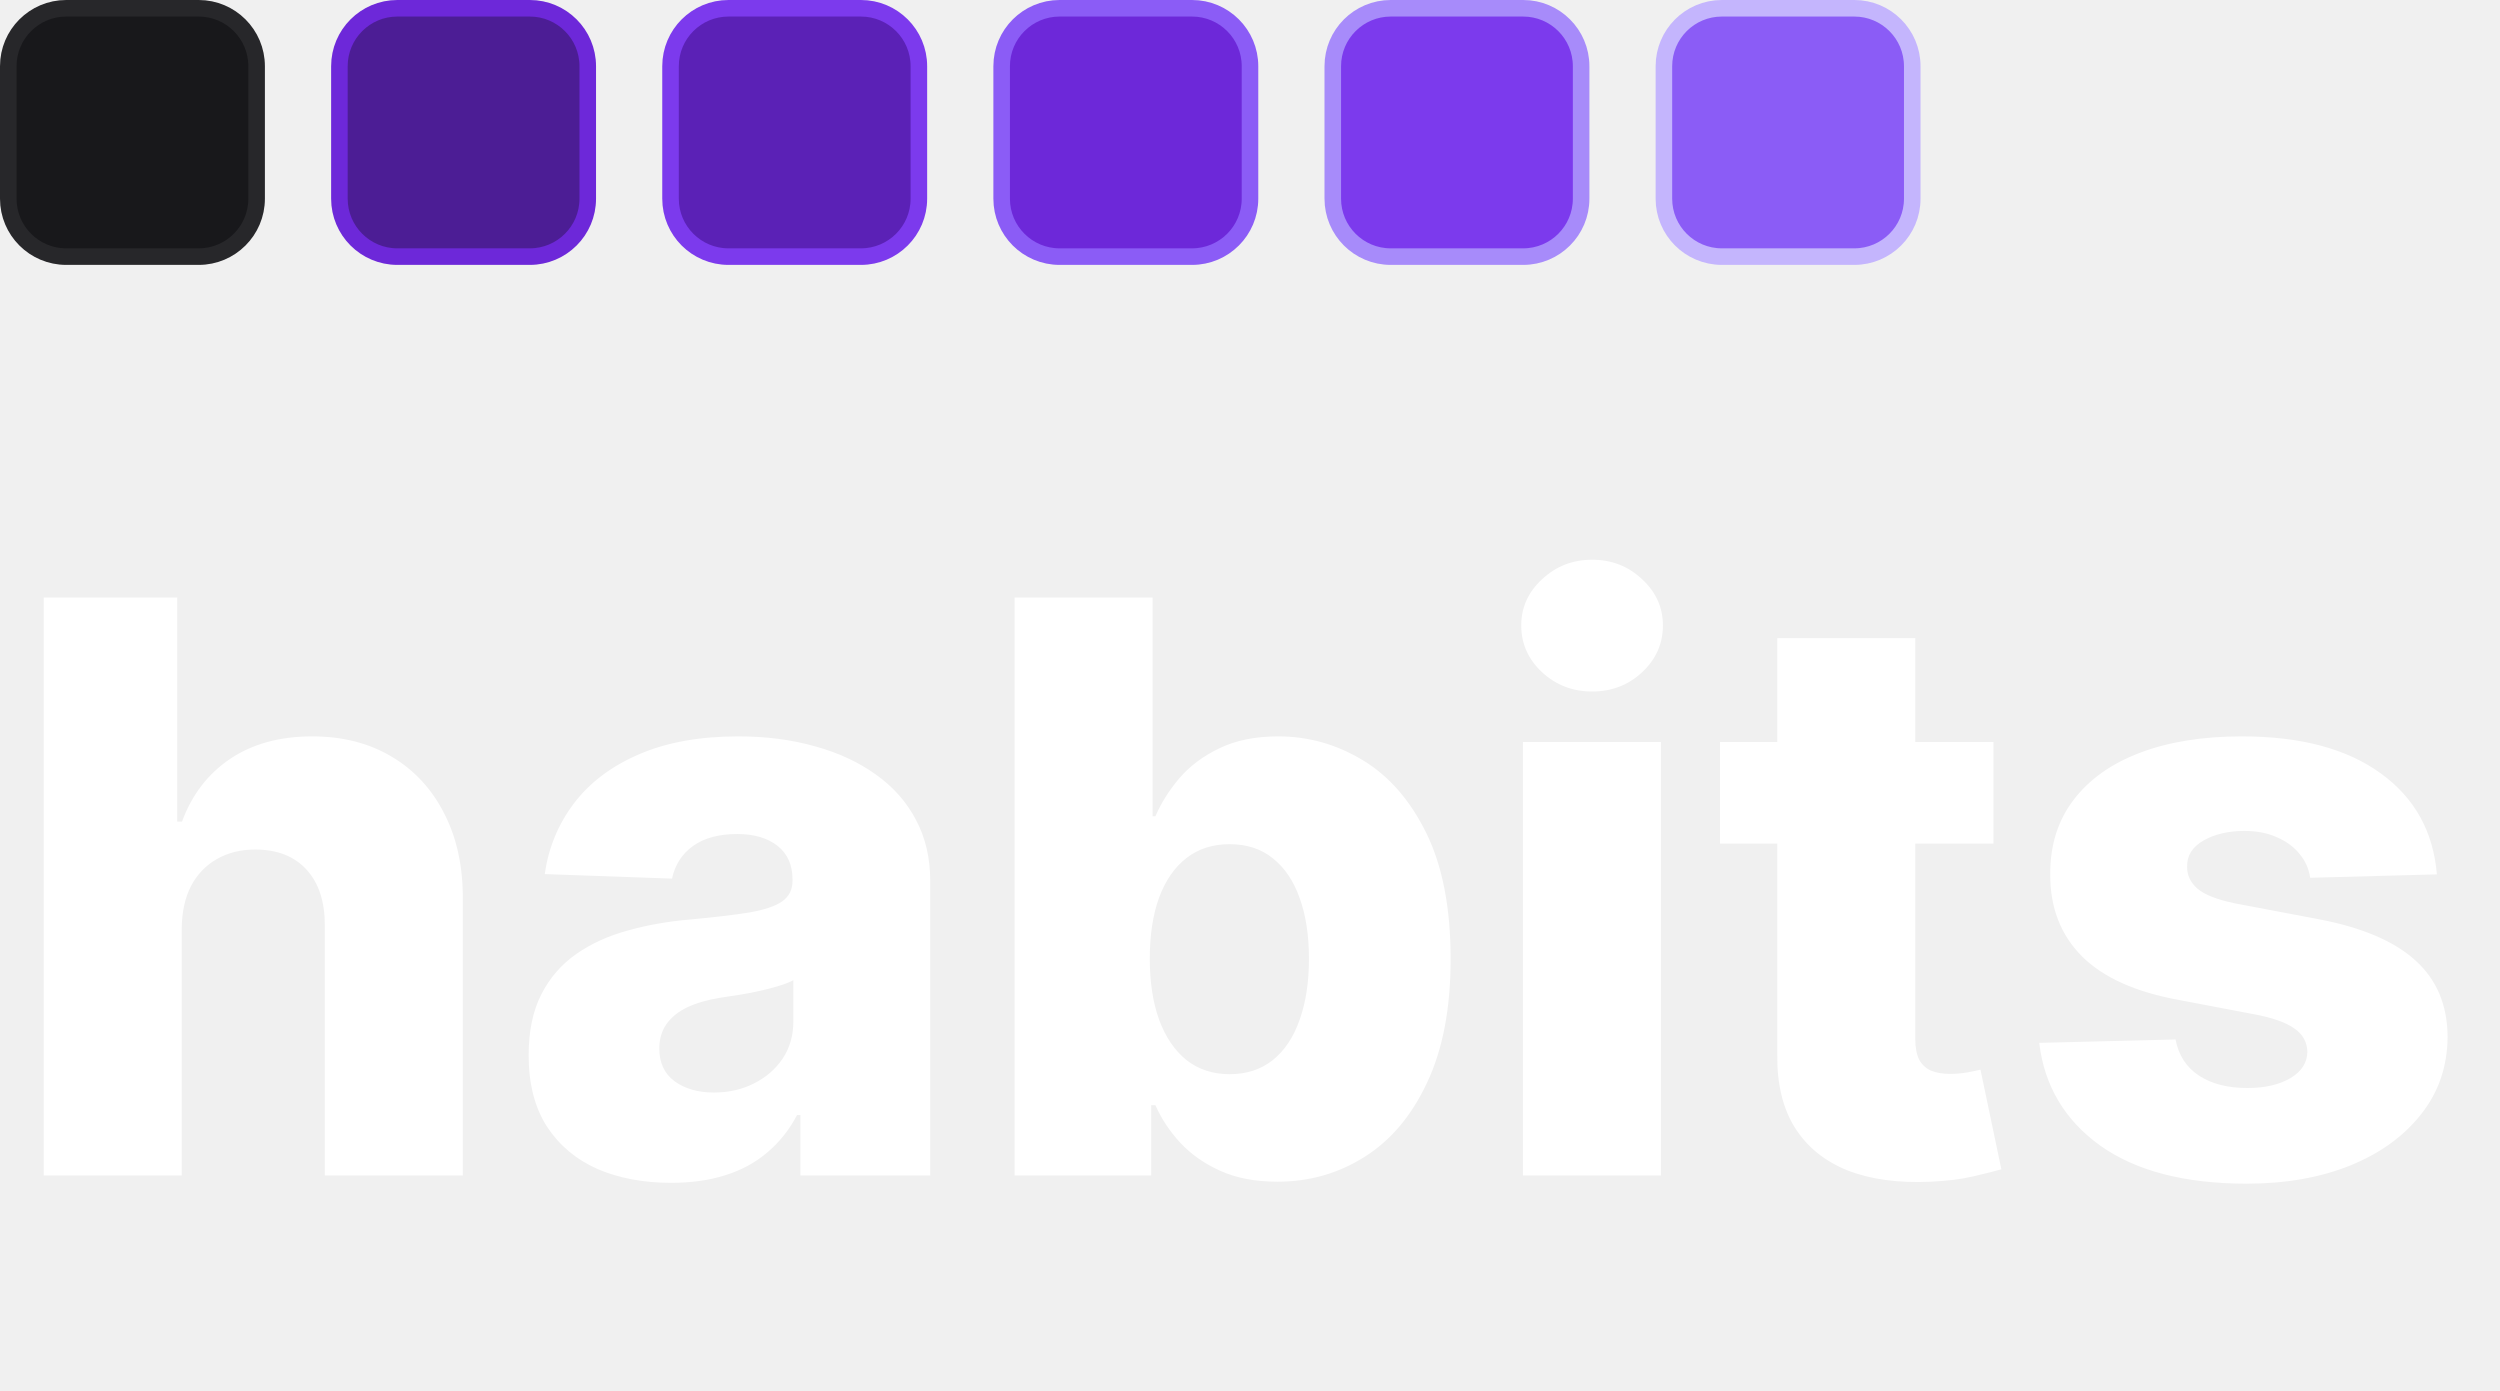
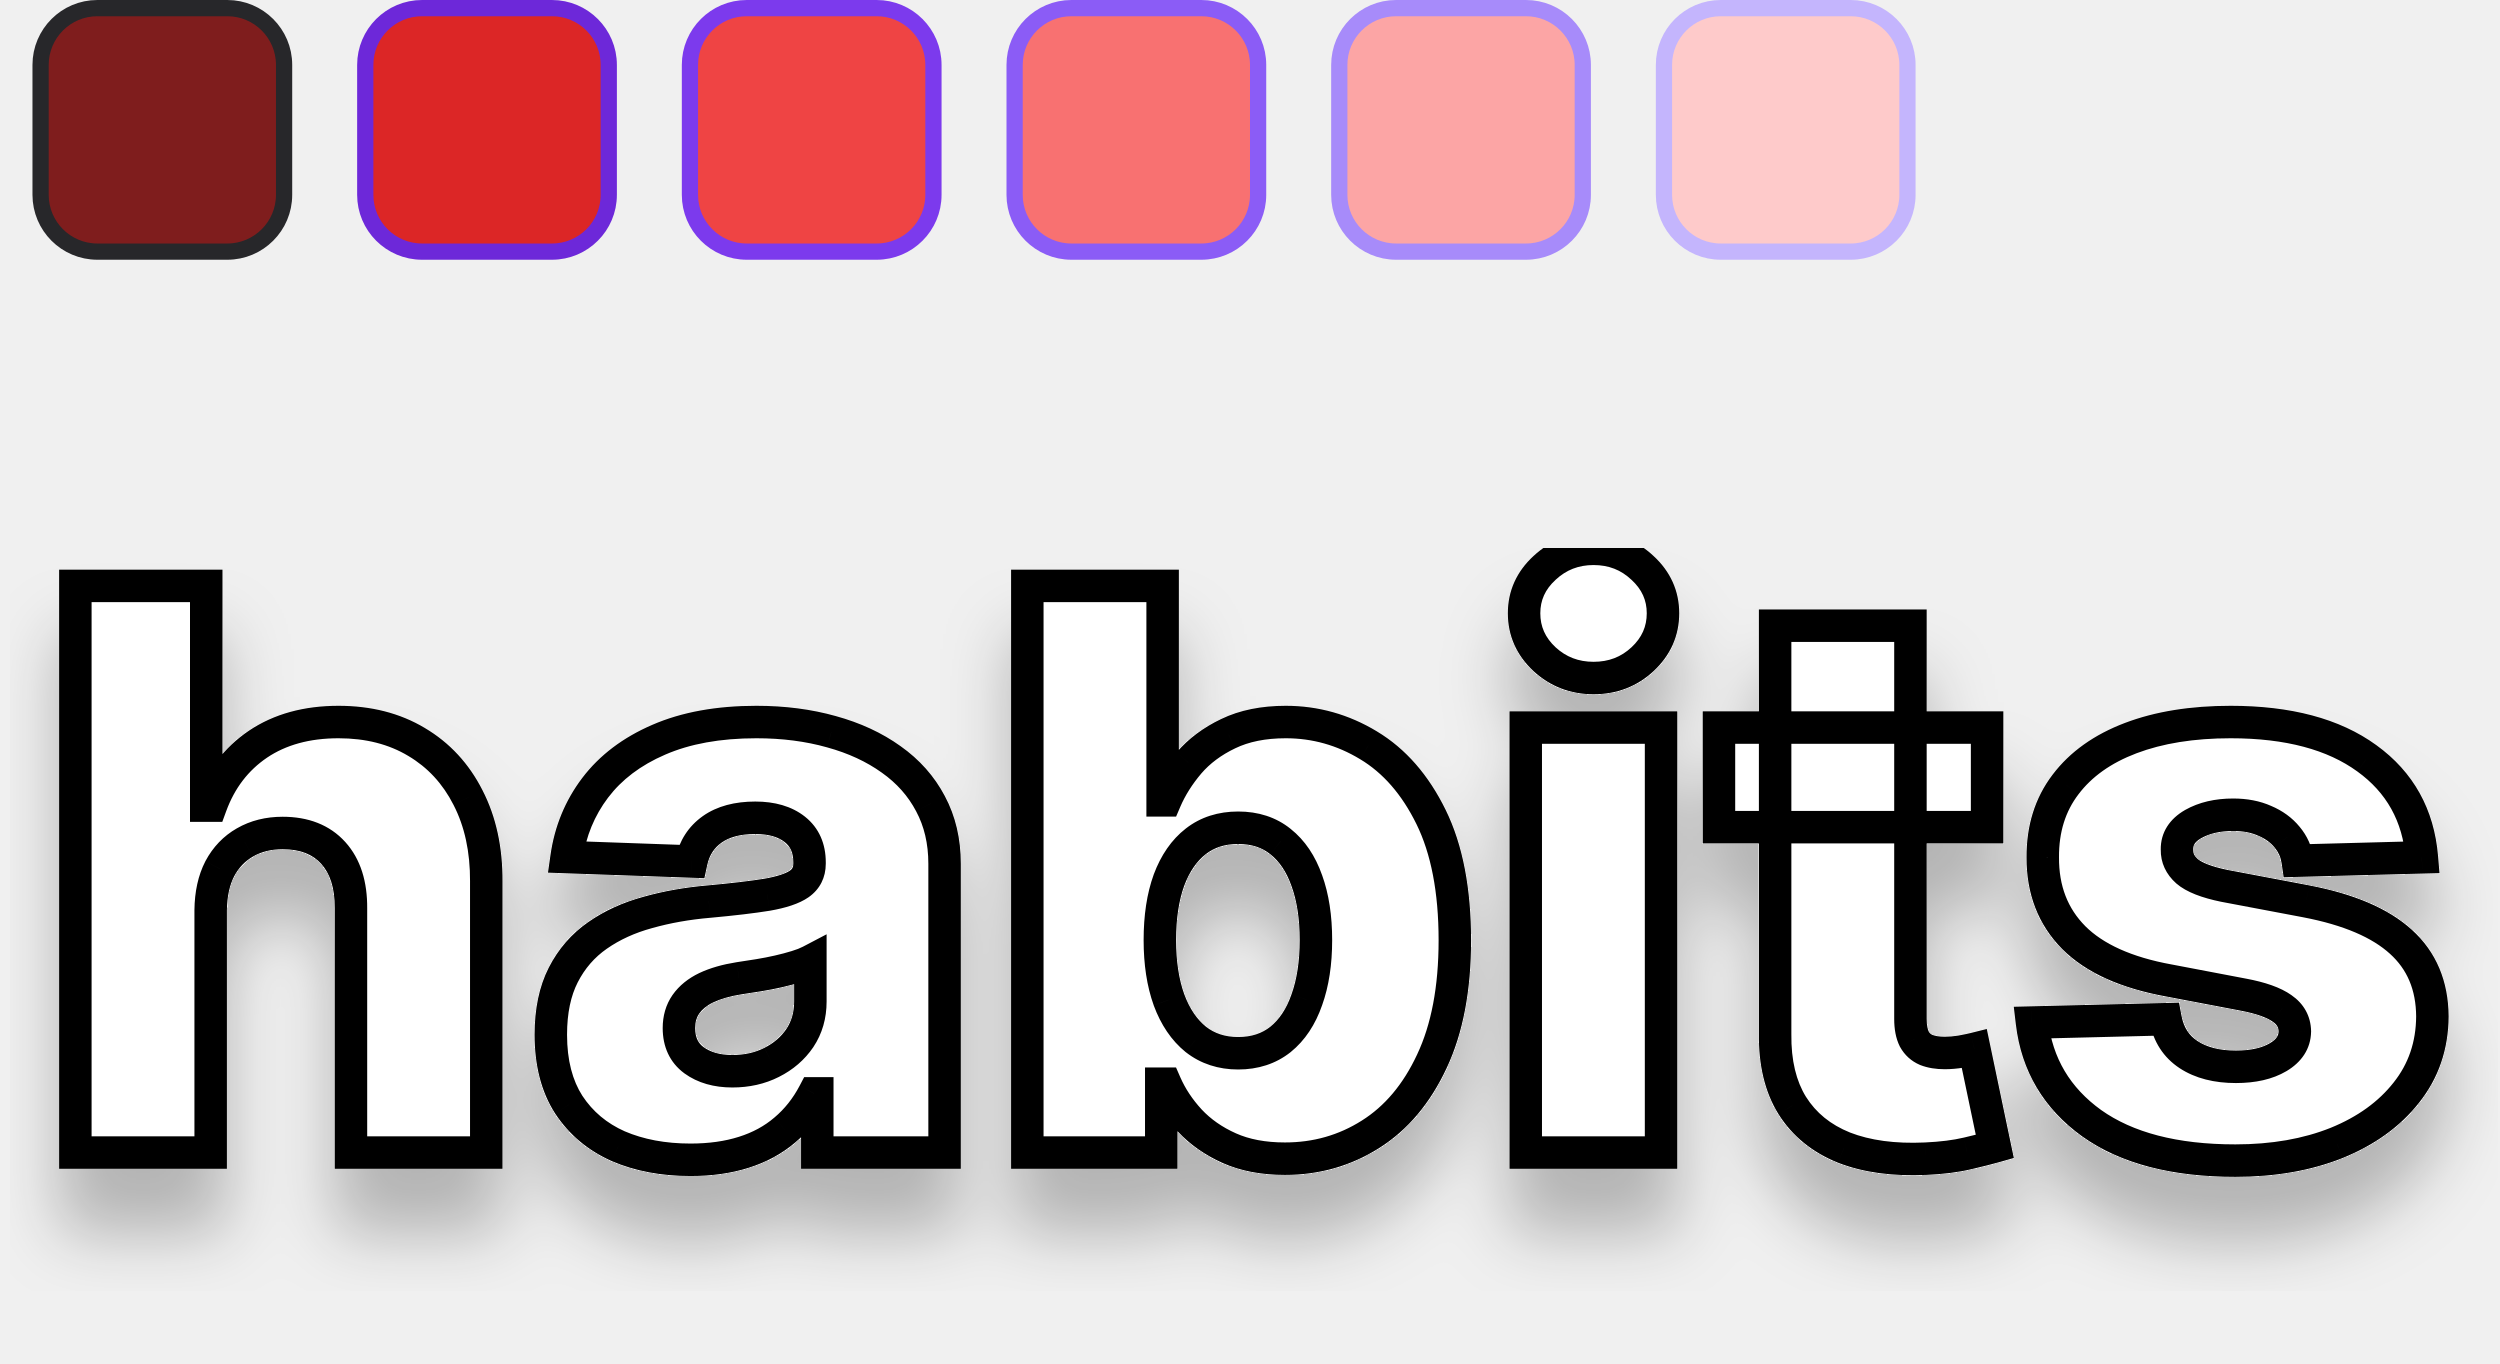
- <svg xmlns="http://www.w3.org/2000/svg" width="151" height="84" viewBox="0 0 151 84" fill="none">
-   <path d="M10.977 56.068V71H2.642V36.091H10.704V49.625H10.994C11.585 48.011 12.551 46.75 13.892 45.841C15.244 44.932 16.898 44.477 18.852 44.477C20.693 44.477 22.296 44.886 23.659 45.705C25.023 46.511 26.079 47.653 26.829 49.131C27.591 50.608 27.966 52.335 27.954 54.312V71H19.619V55.949C19.631 54.494 19.267 53.358 18.528 52.54C17.79 51.722 16.75 51.312 15.409 51.312C14.534 51.312 13.761 51.506 13.091 51.892C12.432 52.267 11.915 52.807 11.54 53.511C11.176 54.216 10.989 55.068 10.977 56.068ZM40.538 71.443C38.868 71.443 37.385 71.165 36.09 70.608C34.805 70.04 33.788 69.188 33.038 68.051C32.3 66.903 31.93 65.466 31.93 63.739C31.93 62.284 32.186 61.057 32.697 60.057C33.209 59.057 33.913 58.244 34.811 57.619C35.709 56.994 36.743 56.523 37.913 56.205C39.084 55.875 40.334 55.653 41.663 55.54C43.152 55.403 44.351 55.261 45.26 55.114C46.169 54.955 46.828 54.733 47.237 54.449C47.658 54.153 47.868 53.739 47.868 53.205V53.119C47.868 52.244 47.567 51.568 46.965 51.091C46.362 50.614 45.55 50.375 44.527 50.375C43.425 50.375 42.538 50.614 41.868 51.091C41.197 51.568 40.771 52.227 40.59 53.068L32.902 52.795C33.129 51.205 33.715 49.784 34.658 48.534C35.612 47.273 36.919 46.284 38.578 45.568C40.249 44.841 42.254 44.477 44.595 44.477C46.266 44.477 47.805 44.676 49.215 45.074C50.624 45.46 51.851 46.028 52.896 46.778C53.942 47.517 54.749 48.426 55.317 49.506C55.896 50.585 56.186 51.818 56.186 53.205V71H48.345V67.352H48.141C47.675 68.239 47.078 68.989 46.351 69.602C45.635 70.216 44.788 70.676 43.811 70.983C42.845 71.29 41.754 71.443 40.538 71.443ZM43.112 65.989C44.01 65.989 44.817 65.807 45.533 65.443C46.26 65.079 46.84 64.579 47.271 63.943C47.703 63.295 47.919 62.545 47.919 61.693V59.205C47.68 59.33 47.391 59.443 47.05 59.545C46.72 59.648 46.356 59.744 45.959 59.835C45.561 59.926 45.152 60.006 44.731 60.074C44.311 60.142 43.908 60.205 43.521 60.261C42.737 60.386 42.067 60.58 41.51 60.841C40.965 61.102 40.544 61.443 40.249 61.864C39.965 62.273 39.822 62.761 39.822 63.33C39.822 64.193 40.129 64.852 40.743 65.307C41.368 65.761 42.158 65.989 43.112 65.989ZM61.283 71V36.091H69.618V49.301H69.788C70.129 48.506 70.612 47.739 71.237 47C71.874 46.261 72.68 45.659 73.658 45.193C74.646 44.716 75.828 44.477 77.203 44.477C79.021 44.477 80.72 44.955 82.3 45.909C83.891 46.864 85.175 48.335 86.152 50.324C87.129 52.312 87.618 54.847 87.618 57.926C87.618 60.892 87.146 63.375 86.203 65.375C85.271 67.375 84.01 68.875 82.419 69.875C80.84 70.875 79.084 71.375 77.152 71.375C75.834 71.375 74.692 71.159 73.726 70.727C72.76 70.296 71.947 69.727 71.288 69.023C70.641 68.318 70.141 67.562 69.788 66.756H69.533V71H61.283ZM69.447 57.909C69.447 59.318 69.635 60.545 70.01 61.591C70.396 62.636 70.947 63.449 71.663 64.028C72.391 64.597 73.26 64.881 74.271 64.881C75.294 64.881 76.163 64.597 76.879 64.028C77.595 63.449 78.135 62.636 78.499 61.591C78.874 60.545 79.061 59.318 79.061 57.909C79.061 56.5 78.874 55.278 78.499 54.244C78.135 53.21 77.595 52.409 76.879 51.841C76.175 51.273 75.305 50.989 74.271 50.989C73.249 50.989 72.379 51.267 71.663 51.824C70.947 52.381 70.396 53.176 70.01 54.21C69.635 55.244 69.447 56.477 69.447 57.909ZM91.986 71V44.818H100.321V71H91.986ZM96.162 41.767C94.992 41.767 93.986 41.381 93.145 40.608C92.304 39.824 91.883 38.881 91.883 37.778C91.883 36.688 92.304 35.756 93.145 34.983C93.986 34.199 94.992 33.807 96.162 33.807C97.344 33.807 98.349 34.199 99.179 34.983C100.02 35.756 100.44 36.688 100.44 37.778C100.44 38.881 100.02 39.824 99.179 40.608C98.349 41.381 97.344 41.767 96.162 41.767ZM120.405 44.818V50.955H103.888V44.818H120.405ZM107.348 38.545H115.683V62.767C115.683 63.278 115.763 63.693 115.922 64.011C116.092 64.318 116.337 64.54 116.655 64.676C116.973 64.801 117.354 64.864 117.797 64.864C118.115 64.864 118.45 64.835 118.803 64.778C119.166 64.71 119.439 64.653 119.621 64.608L120.882 70.625C120.484 70.739 119.922 70.881 119.195 71.051C118.479 71.222 117.621 71.329 116.621 71.375C114.666 71.466 112.99 71.239 111.592 70.693C110.206 70.136 109.143 69.273 108.405 68.102C107.678 66.932 107.325 65.46 107.348 63.688V38.545ZM147.188 52.812L139.534 53.017C139.455 52.472 139.239 51.989 138.886 51.568C138.534 51.136 138.074 50.801 137.506 50.562C136.949 50.312 136.301 50.188 135.562 50.188C134.597 50.188 133.773 50.381 133.091 50.767C132.42 51.153 132.091 51.676 132.102 52.335C132.091 52.847 132.295 53.29 132.716 53.665C133.148 54.04 133.915 54.341 135.017 54.568L140.062 55.523C142.676 56.023 144.619 56.852 145.892 58.011C147.176 59.17 147.824 60.705 147.835 62.614C147.824 64.409 147.29 65.972 146.233 67.301C145.188 68.631 143.756 69.665 141.938 70.403C140.119 71.131 138.04 71.494 135.699 71.494C131.96 71.494 129.011 70.727 126.852 69.193C124.705 67.648 123.477 65.579 123.17 62.989L131.403 62.784C131.585 63.739 132.057 64.466 132.818 64.966C133.58 65.466 134.551 65.716 135.733 65.716C136.801 65.716 137.67 65.517 138.341 65.119C139.011 64.722 139.352 64.193 139.364 63.534C139.352 62.943 139.091 62.472 138.58 62.119C138.068 61.756 137.267 61.472 136.176 61.267L131.608 60.398C128.983 59.92 127.028 59.04 125.744 57.756C124.46 56.46 123.824 54.812 123.835 52.812C123.824 51.062 124.29 49.568 125.233 48.33C126.176 47.08 127.517 46.125 129.256 45.466C130.994 44.807 133.045 44.477 135.409 44.477C138.955 44.477 141.75 45.222 143.795 46.71C145.841 48.188 146.972 50.222 147.188 52.812Z" fill="white" />
-   <rect x="0.5" y="0.5" width="15" height="15" rx="3.5" fill="#18181B" stroke="#27272A" />
-   <rect x="20.5" y="0.5" width="15" height="15" rx="3.5" fill="#4C1D95" stroke="#6D28D9" />
-   <rect x="40.5" y="0.5" width="15" height="15" rx="3.5" fill="#5B21B6" stroke="#7C3AED" />
-   <rect x="60.5" y="0.5" width="15" height="15" rx="3.5" fill="#6D28D9" stroke="#8B5CF6" />
-   <rect x="80.5" y="0.5" width="15" height="15" rx="3.5" fill="#7C3AED" stroke="#A78BFA" />
-   <rect x="100.5" y="0.5" width="15" height="15" rx="3.5" fill="#8B5CF6" stroke="#C4B5FD" />
+ <svg xmlns="http://www.w3.org/2000/svg" width="154" height="84" viewBox="0 0 154 84" fill="none">
+   <g filter="url(#filter0_d_75_1093)">
+     <path d="M12.977 56.068V71H4.642V36.091H12.704V49.625H12.994C13.585 48.011 14.551 46.75 15.892 45.841C17.244 44.932 18.898 44.477 20.852 44.477C22.693 44.477 24.296 44.886 25.659 45.705C27.023 46.511 28.079 47.653 28.829 49.131C29.591 50.608 29.966 52.335 29.954 54.312V71H21.619V55.949C21.631 54.494 21.267 53.358 20.528 52.54C19.79 51.722 18.75 51.312 17.409 51.312C16.534 51.312 15.761 51.506 15.091 51.892C14.432 52.267 13.915 52.807 13.54 53.511C13.176 54.216 12.989 55.068 12.977 56.068ZM42.538 71.443C40.868 71.443 39.385 71.165 38.09 70.608C36.805 70.04 35.788 69.188 35.038 68.051C34.3 66.903 33.93 65.466 33.93 63.739C33.93 62.284 34.186 61.057 34.697 60.057C35.209 59.057 35.913 58.244 36.811 57.619C37.709 56.994 38.743 56.523 39.913 56.205C41.084 55.875 42.334 55.653 43.663 55.54C45.152 55.403 46.351 55.261 47.26 55.114C48.169 54.955 48.828 54.733 49.237 54.449C49.658 54.153 49.868 53.739 49.868 53.205V53.119C49.868 52.244 49.567 51.568 48.965 51.091C48.362 50.614 47.55 50.375 46.527 50.375C45.425 50.375 44.538 50.614 43.868 51.091C43.197 51.568 42.771 52.227 42.59 53.068L34.902 52.795C35.129 51.205 35.715 49.784 36.658 48.534C37.612 47.273 38.919 46.284 40.578 45.568C42.249 44.841 44.254 44.477 46.595 44.477C48.266 44.477 49.805 44.676 51.215 45.074C52.624 45.46 53.851 46.028 54.896 46.778C55.942 47.517 56.749 48.426 57.317 49.506C57.896 50.585 58.186 51.818 58.186 53.205V71H50.345V67.352H50.141C49.675 68.239 49.078 68.989 48.351 69.602C47.635 70.216 46.788 70.676 45.811 70.983C44.845 71.29 43.754 71.443 42.538 71.443ZM45.112 65.989C46.01 65.989 46.817 65.807 47.533 65.443C48.26 65.079 48.84 64.579 49.271 63.943C49.703 63.295 49.919 62.545 49.919 61.693V59.205C49.68 59.33 49.391 59.443 49.05 59.545C48.72 59.648 48.356 59.744 47.959 59.835C47.561 59.926 47.152 60.006 46.731 60.074C46.311 60.142 45.908 60.205 45.521 60.261C44.737 60.386 44.067 60.58 43.51 60.841C42.965 61.102 42.544 61.443 42.249 61.864C41.965 62.273 41.822 62.761 41.822 63.33C41.822 64.193 42.129 64.852 42.743 65.307C43.368 65.761 44.158 65.989 45.112 65.989ZM63.283 71V36.091H71.618V49.301H71.788C72.129 48.506 72.612 47.739 73.237 47C73.874 46.261 74.68 45.659 75.658 45.193C76.646 44.716 77.828 44.477 79.203 44.477C81.021 44.477 82.72 44.955 84.3 45.909C85.891 46.864 87.175 48.335 88.152 50.324C89.129 52.312 89.618 54.847 89.618 57.926C89.618 60.892 89.146 63.375 88.203 65.375C87.271 67.375 86.01 68.875 84.419 69.875C82.84 70.875 81.084 71.375 79.152 71.375C77.834 71.375 76.692 71.159 75.726 70.727C74.76 70.296 73.947 69.727 73.288 69.023C72.641 68.318 72.141 67.562 71.788 66.756H71.533V71H63.283ZM71.447 57.909C71.447 59.318 71.635 60.545 72.01 61.591C72.396 62.636 72.947 63.449 73.663 64.028C74.391 64.597 75.26 64.881 76.271 64.881C77.294 64.881 78.163 64.597 78.879 64.028C79.595 63.449 80.135 62.636 80.499 61.591C80.874 60.545 81.061 59.318 81.061 57.909C81.061 56.5 80.874 55.278 80.499 54.244C80.135 53.21 79.595 52.409 78.879 51.841C78.175 51.273 77.305 50.989 76.271 50.989C75.249 50.989 74.379 51.267 73.663 51.824C72.947 52.381 72.396 53.176 72.01 54.21C71.635 55.244 71.447 56.477 71.447 57.909ZM93.986 71V44.818H102.321V71H93.986ZM98.162 41.767C96.992 41.767 95.986 41.381 95.145 40.608C94.304 39.824 93.883 38.881 93.883 37.778C93.883 36.688 94.304 35.756 95.145 34.983C95.986 34.199 96.992 33.807 98.162 33.807C99.344 33.807 100.349 34.199 101.179 34.983C102.02 35.756 102.44 36.688 102.44 37.778C102.44 38.881 102.02 39.824 101.179 40.608C100.349 41.381 99.344 41.767 98.162 41.767ZM122.405 44.818V50.955H105.888V44.818H122.405ZM109.348 38.545H117.683V62.767C117.683 63.278 117.763 63.693 117.922 64.011C118.092 64.318 118.337 64.54 118.655 64.676C118.973 64.801 119.354 64.864 119.797 64.864C120.115 64.864 120.45 64.835 120.803 64.778C121.166 64.71 121.439 64.653 121.621 64.608L122.882 70.625C122.484 70.739 121.922 70.881 121.195 71.051C120.479 71.222 119.621 71.329 118.621 71.375C116.666 71.466 114.99 71.239 113.592 70.693C112.206 70.136 111.143 69.273 110.405 68.102C109.678 66.932 109.325 65.46 109.348 63.688V38.545ZM149.188 52.812L141.534 53.017C141.455 52.472 141.239 51.989 140.886 51.568C140.534 51.136 140.074 50.801 139.506 50.562C138.949 50.312 138.301 50.188 137.562 50.188C136.597 50.188 135.773 50.381 135.091 50.767C134.42 51.153 134.091 51.676 134.102 52.335C134.091 52.847 134.295 53.29 134.716 53.665C135.148 54.04 135.915 54.341 137.017 54.568L142.062 55.523C144.676 56.023 146.619 56.852 147.892 58.011C149.176 59.17 149.824 60.705 149.835 62.614C149.824 64.409 149.29 65.972 148.233 67.301C147.188 68.631 145.756 69.665 143.938 70.403C142.119 71.131 140.04 71.494 137.699 71.494C133.96 71.494 131.011 70.727 128.852 69.193C126.705 67.648 125.477 65.579 125.17 62.989L133.403 62.784C133.585 63.739 134.057 64.466 134.818 64.966C135.58 65.466 136.551 65.716 137.733 65.716C138.801 65.716 139.67 65.517 140.341 65.119C141.011 64.722 141.352 64.193 141.364 63.534C141.352 62.943 141.091 62.472 140.58 62.119C140.068 61.756 139.267 61.472 138.176 61.267L133.608 60.398C130.983 59.92 129.028 59.04 127.744 57.756C126.46 56.46 125.824 54.812 125.835 52.812C125.824 51.062 126.29 49.568 127.233 48.33C128.176 47.08 129.517 46.125 131.256 45.466C132.994 44.807 135.045 44.477 137.409 44.477C140.955 44.477 143.75 45.222 145.795 46.71C147.841 48.188 148.972 50.222 149.188 52.812Z" fill="white" />
+     <path d="M12.977 56.068L11.977 56.057V56.068H12.977ZM12.977 71V72H13.977V71H12.977ZM4.642 71H3.642V72H4.642V71ZM4.642 36.091V35.091H3.642V36.091H4.642ZM12.704 36.091H13.704V35.091H12.704V36.091ZM12.704 49.625H11.704V50.625H12.704V49.625ZM12.994 49.625V50.625H13.693L13.933 49.969L12.994 49.625ZM15.892 45.841L15.334 45.011L15.331 45.013L15.892 45.841ZM25.659 45.705L25.145 46.562L25.15 46.565L25.659 45.705ZM28.829 49.131L27.938 49.583L27.941 49.589L28.829 49.131ZM29.954 54.312L28.954 54.307V54.312H29.954ZM29.954 71V72H30.954V71H29.954ZM21.619 71H20.619V72H21.619V71ZM21.619 55.949L20.619 55.941V55.949H21.619ZM20.528 52.54L19.786 53.21L20.528 52.54ZM15.091 51.892L15.585 52.761L15.59 52.758L15.091 51.892ZM13.54 53.511L12.657 53.041L12.651 53.053L13.54 53.511ZM11.977 56.068V71H13.977V56.068H11.977ZM12.977 70H4.642V72H12.977V70ZM5.642 71V36.091H3.642V71H5.642ZM4.642 37.091H12.704V35.091H4.642V37.091ZM11.704 36.091V49.625H13.704V36.091H11.704ZM12.704 50.625H12.994V48.625H12.704V50.625ZM13.933 49.969C14.457 48.539 15.297 47.453 16.453 46.669L15.331 45.013C13.806 46.047 12.714 47.483 12.055 49.281L13.933 49.969ZM16.45 46.671C17.607 45.893 19.056 45.477 20.852 45.477V43.477C18.739 43.477 16.882 43.971 15.334 45.011L16.45 46.671ZM20.852 45.477C22.541 45.477 23.959 45.851 25.145 46.562L26.174 44.847C24.631 43.922 22.845 43.477 20.852 43.477V45.477ZM25.15 46.565C26.342 47.271 27.27 48.268 27.938 49.583L29.721 48.678C28.889 47.039 27.703 45.752 26.168 44.844L25.15 46.565ZM27.941 49.589C28.615 50.898 28.965 52.46 28.955 54.307L30.954 54.318C30.967 52.21 30.567 50.318 29.718 48.673L27.941 49.589ZM28.954 54.312V71H30.954V54.312H28.954ZM29.954 70H21.619V72H29.954V70ZM22.619 71V55.949H20.619V71H22.619ZM22.619 55.957C22.632 54.334 22.225 52.927 21.271 51.87L19.786 53.21C20.309 53.789 20.629 54.655 20.619 55.941L22.619 55.957ZM21.271 51.87C20.302 50.797 18.967 50.312 17.409 50.312V52.312C18.533 52.312 19.277 52.646 19.786 53.21L21.271 51.87ZM17.409 50.312C16.382 50.312 15.433 50.541 14.592 51.026L15.59 52.758C16.09 52.471 16.686 52.312 17.409 52.312V50.312ZM14.596 51.023C13.764 51.497 13.116 52.179 12.657 53.041L14.422 53.981C14.713 53.435 15.1 53.038 15.585 52.761L14.596 51.023ZM12.651 53.053C12.2 53.927 11.99 54.941 11.977 56.057L13.977 56.08C13.987 55.196 14.152 54.505 14.428 53.97L12.651 53.053ZM38.09 70.608L37.685 71.522L37.695 71.527L38.09 70.608ZM35.038 68.051L34.197 68.592L34.204 68.602L35.038 68.051ZM34.697 60.057L33.807 59.602L34.697 60.057ZM36.811 57.619L37.383 58.44L36.811 57.619ZM39.913 56.205L40.176 57.17L40.184 57.167L39.913 56.205ZM43.663 55.54L43.748 56.536L43.755 56.536L43.663 55.54ZM47.26 55.114L47.42 56.101L47.432 56.099L47.26 55.114ZM49.237 54.449L49.808 55.27L49.812 55.267L49.237 54.449ZM48.965 51.091L49.586 50.307L48.965 51.091ZM43.868 51.091L43.288 50.276V50.276L43.868 51.091ZM42.59 53.068L42.554 54.068L43.39 54.097L43.567 53.279L42.59 53.068ZM34.902 52.795L33.912 52.654L33.755 53.755L34.867 53.795L34.902 52.795ZM36.658 48.534L35.86 47.931L35.859 47.932L36.658 48.534ZM40.578 45.568L40.974 46.486L40.977 46.485L40.578 45.568ZM51.215 45.074L50.943 46.036L50.95 46.038L51.215 45.074ZM54.896 46.778L54.313 47.591L54.319 47.595L54.896 46.778ZM57.317 49.506L56.432 49.971L56.436 49.979L57.317 49.506ZM58.186 71V72H59.186V71H58.186ZM50.345 71H49.345V72H50.345V71ZM50.345 67.352H51.345V66.352H50.345V67.352ZM50.141 67.352V66.352H49.536L49.255 66.887L50.141 67.352ZM48.351 69.602L47.706 68.838L47.7 68.843L48.351 69.602ZM45.811 70.983L45.511 70.029L45.508 70.03L45.811 70.983ZM47.533 65.443L47.085 64.549L47.08 64.552L47.533 65.443ZM49.271 63.943L50.099 64.505L50.103 64.498L49.271 63.943ZM49.919 59.205H50.919V57.552L49.455 58.319L49.919 59.205ZM49.05 59.545L48.762 58.588L48.753 58.59L49.05 59.545ZM46.731 60.074L46.892 61.061L46.731 60.074ZM45.521 60.261L45.376 59.272L45.364 59.274L45.521 60.261ZM43.51 60.841L43.085 59.936L43.078 59.939L43.51 60.841ZM42.249 61.864L41.43 61.289L41.427 61.293L42.249 61.864ZM42.743 65.307L42.148 66.11L42.155 66.116L42.743 65.307ZM42.538 70.443C40.979 70.443 39.634 70.183 38.484 69.689L37.695 71.527C39.136 72.146 40.757 72.443 42.538 72.443V70.443ZM38.494 69.694C37.379 69.2 36.514 68.472 35.873 67.5L34.204 68.602C35.063 69.903 36.231 70.879 37.685 71.522L38.494 69.694ZM35.879 67.51C35.269 66.561 34.93 65.325 34.93 63.739H32.93C32.93 65.607 33.331 67.245 34.197 68.592L35.879 67.51ZM34.93 63.739C34.93 62.397 35.167 61.336 35.588 60.512L33.807 59.602C33.206 60.778 32.93 62.171 32.93 63.739H34.93ZM35.588 60.512C36.026 59.654 36.623 58.969 37.383 58.44L36.24 56.799C35.204 57.52 34.391 58.459 33.807 59.602L35.588 60.512ZM37.383 58.44C38.176 57.887 39.104 57.461 40.176 57.169L39.651 55.24C38.382 55.584 37.241 56.102 36.24 56.799L37.383 58.44ZM40.184 57.167C41.288 56.856 42.476 56.645 43.748 56.536L43.578 54.543C42.192 54.662 40.879 54.894 39.642 55.242L40.184 57.167ZM43.755 56.536C45.254 56.398 46.479 56.254 47.42 56.101L47.099 54.127C46.223 54.269 45.05 54.409 43.572 54.544L43.755 56.536ZM47.432 56.099C48.383 55.932 49.217 55.681 49.808 55.27L48.667 53.627C48.44 53.785 47.955 53.977 47.088 54.129L47.432 56.099ZM49.812 55.267C50.511 54.776 50.868 54.049 50.868 53.205H48.868C48.868 53.428 48.804 53.531 48.662 53.631L49.812 55.267ZM50.868 53.205V53.119H48.868V53.205H50.868ZM50.868 53.119C50.868 51.987 50.462 51.002 49.586 50.307L48.343 51.875C48.671 52.134 48.868 52.502 48.868 53.119H50.868ZM49.586 50.307C48.756 49.65 47.701 49.375 46.527 49.375V51.375C47.399 51.375 47.969 51.578 48.343 51.875L49.586 50.307ZM46.527 49.375C45.286 49.375 44.177 49.644 43.288 50.276L44.448 51.906C44.9 51.584 45.563 51.375 46.527 51.375V49.375ZM43.288 50.276C42.405 50.905 41.844 51.785 41.612 52.857L43.567 53.279C43.699 52.67 43.99 52.231 44.448 51.906L43.288 50.276ZM42.625 52.069L34.937 51.796L34.867 53.795L42.554 54.068L42.625 52.069ZM35.892 52.937C36.096 51.509 36.617 50.248 37.456 49.136L35.859 47.932C34.812 49.32 34.163 50.9 33.912 52.654L35.892 52.937ZM37.455 49.138C38.291 48.033 39.451 47.144 40.974 46.486L40.182 44.65C38.387 45.425 36.933 46.513 35.86 47.931L37.455 49.138ZM40.977 46.485C42.491 45.826 44.354 45.477 46.595 45.477V43.477C44.154 43.477 42.006 43.856 40.179 44.651L40.977 46.485ZM46.595 45.477C48.186 45.477 49.634 45.667 50.943 46.036L51.486 44.111C49.977 43.686 48.345 43.477 46.595 43.477V45.477ZM50.95 46.038C52.26 46.398 53.376 46.919 54.313 47.591L55.479 45.966C54.325 45.138 52.987 44.523 51.479 44.109L50.95 46.038ZM54.319 47.595C55.242 48.247 55.941 49.038 56.432 49.971L58.202 49.04C57.556 47.814 56.641 46.787 55.473 45.962L54.319 47.595ZM56.436 49.979C56.927 50.895 57.186 51.961 57.186 53.205H59.186C59.186 51.675 58.865 50.276 58.198 49.033L56.436 49.979ZM57.186 53.205V71H59.186V53.205H57.186ZM58.186 70H50.345V72H58.186V70ZM51.345 71V67.352H49.345V71H51.345ZM50.345 66.352H50.141V68.352H50.345V66.352ZM49.255 66.887C48.846 67.665 48.33 68.312 47.706 68.838L48.996 70.367C49.827 69.665 50.503 68.812 51.026 67.818L49.255 66.887ZM47.7 68.843C47.095 69.361 46.371 69.759 45.511 70.029L46.111 71.937C47.206 71.593 48.174 71.071 49.002 70.362L47.7 68.843ZM45.508 70.03C44.658 70.3 43.671 70.443 42.538 70.443V72.443C43.837 72.443 45.033 72.279 46.114 71.936L45.508 70.03ZM45.112 66.989C46.148 66.989 47.114 66.778 47.986 66.335L47.08 64.552C46.52 64.836 45.871 64.989 45.112 64.989V66.989ZM47.98 66.338C48.851 65.902 49.565 65.291 50.099 64.505L48.444 63.382C48.114 63.868 47.669 64.257 47.086 64.549L47.98 66.338ZM50.103 64.498C50.655 63.67 50.919 62.723 50.919 61.693H48.919C48.919 62.367 48.751 62.92 48.439 63.389L50.103 64.498ZM50.919 61.693V59.205H48.919V61.693H50.919ZM49.455 58.319C49.288 58.407 49.06 58.498 48.762 58.588L49.337 60.503C49.721 60.388 50.073 60.253 50.383 60.09L49.455 58.319ZM48.753 58.59C48.452 58.684 48.113 58.774 47.736 58.86L48.182 60.81C48.6 60.715 48.988 60.611 49.346 60.501L48.753 58.59ZM47.736 58.86C47.36 58.946 46.972 59.022 46.572 59.087L46.892 61.061C47.332 60.989 47.762 60.906 48.182 60.81L47.736 58.86ZM46.572 59.087C46.155 59.154 45.757 59.216 45.376 59.272L45.667 61.251C46.058 61.193 46.467 61.13 46.892 61.061L46.572 59.087ZM45.364 59.274C44.513 59.41 43.747 59.625 43.085 59.936L43.935 61.746C44.386 61.534 44.962 61.363 45.679 61.249L45.364 59.274ZM43.078 59.939C42.405 60.261 41.84 60.705 41.43 61.289L43.067 62.439C43.248 62.181 43.524 61.943 43.942 61.743L43.078 59.939ZM41.427 61.293C41.011 61.893 40.822 62.587 40.822 63.33H42.822C42.822 62.935 42.918 62.653 43.07 62.434L41.427 61.293ZM40.822 63.33C40.822 64.462 41.243 65.441 42.148 66.11L43.338 64.503C43.015 64.264 42.822 63.924 42.822 63.33H40.822ZM42.155 66.116C42.987 66.721 43.997 66.989 45.112 66.989V64.989C44.319 64.989 43.748 64.802 43.331 64.498L42.155 66.116ZM63.283 71H62.283V72H63.283V71ZM63.283 36.091V35.091H62.283V36.091H63.283ZM71.618 36.091H72.618V35.091H71.618V36.091ZM71.618 49.301H70.618V50.301H71.618V49.301ZM71.788 49.301V50.301H72.448L72.707 49.695L71.788 49.301ZM73.237 47L72.48 46.347L72.474 46.354L73.237 47ZM75.658 45.193L76.088 46.096L76.092 46.094L75.658 45.193ZM84.3 45.909L83.782 46.765L83.785 46.767L84.3 45.909ZM88.152 50.324L89.049 49.883L88.152 50.324ZM88.203 65.375L87.299 64.948L87.297 64.953L88.203 65.375ZM84.419 69.875L83.887 69.028L83.884 69.03L84.419 69.875ZM75.726 70.727L75.318 71.64L75.726 70.727ZM73.288 69.023L72.552 69.7L72.558 69.706L73.288 69.023ZM71.788 66.756L72.705 66.356L72.443 65.756H71.788V66.756ZM71.533 66.756V65.756H70.533V66.756H71.533ZM71.533 71V72H72.533V71H71.533ZM72.01 61.591L71.069 61.929L71.072 61.938L72.01 61.591ZM73.663 64.028L73.034 64.806L73.041 64.811L73.048 64.816L73.663 64.028ZM78.879 64.028L79.501 64.812L79.508 64.806L78.879 64.028ZM80.499 61.591L79.557 61.253L79.554 61.262L80.499 61.591ZM80.499 54.244L79.555 54.576L79.558 54.585L80.499 54.244ZM78.879 51.841L78.251 52.619L78.258 52.624L78.879 51.841ZM73.663 51.824L73.049 51.035L73.663 51.824ZM72.01 54.21L71.073 53.86L71.07 53.869L72.01 54.21ZM64.283 71V36.091H62.283V71H64.283ZM63.283 37.091H71.618V35.091H63.283V37.091ZM70.618 36.091V49.301H72.618V36.091H70.618ZM71.618 50.301H71.788V48.301H71.618V50.301ZM72.707 49.695C73.005 49.001 73.432 48.318 74.001 47.646L72.474 46.354C71.792 47.16 71.254 48.01 70.869 48.907L72.707 49.695ZM73.995 47.653C74.531 47.03 75.222 46.509 76.088 46.096L75.227 44.291C74.139 44.809 73.216 45.492 72.48 46.347L73.995 47.653ZM76.092 46.094C76.916 45.696 77.942 45.477 79.203 45.477V43.477C77.715 43.477 76.377 43.736 75.223 44.293L76.092 46.094ZM79.203 45.477C80.836 45.477 82.356 45.903 83.782 46.765L84.817 45.053C83.084 44.006 81.207 43.477 79.203 43.477V45.477ZM83.785 46.767C85.181 47.604 86.345 48.915 87.254 50.765L89.049 49.883C88.004 47.755 86.6 46.123 84.814 45.052L83.785 46.767ZM87.254 50.765C88.143 52.574 88.618 54.943 88.618 57.926H90.618C90.618 54.75 90.115 52.051 89.049 49.883L87.254 50.765ZM88.618 57.926C88.618 60.792 88.161 63.119 87.299 64.948L89.108 65.802C90.131 63.631 90.618 60.992 90.618 57.926H88.618ZM87.297 64.953C86.432 66.809 85.288 68.148 83.887 69.028L84.951 70.722C86.732 69.602 88.111 67.941 89.11 65.797L87.297 64.953ZM83.884 69.03C82.47 69.925 80.901 70.375 79.152 70.375V72.375C81.266 72.375 83.209 71.825 84.954 70.72L83.884 69.03ZM79.152 70.375C77.941 70.375 76.944 70.177 76.134 69.814L75.318 71.64C76.439 72.142 77.727 72.375 79.152 72.375V70.375ZM76.134 69.814C75.278 69.432 74.578 68.938 74.019 68.34L72.558 69.706C73.317 70.517 74.242 71.159 75.318 71.64L76.134 69.814ZM74.025 68.346C73.445 67.716 73.009 67.052 72.705 66.356L70.872 67.156C71.272 68.073 71.836 68.921 72.552 69.7L74.025 68.346ZM71.788 65.756H71.533V67.756H71.788V65.756ZM70.533 66.756V71H72.533V66.756H70.533ZM71.533 70H63.283V72H71.533V70ZM70.447 57.909C70.447 59.404 70.646 60.75 71.069 61.928L72.951 61.253C72.624 60.341 72.447 59.233 72.447 57.909H70.447ZM71.072 61.938C71.507 63.116 72.152 64.091 73.034 64.806L74.293 63.251C73.743 62.806 73.285 62.157 72.948 61.244L71.072 61.938ZM73.048 64.816C73.968 65.535 75.059 65.881 76.271 65.881V63.881C75.46 63.881 74.813 63.658 74.279 63.24L73.048 64.816ZM76.271 65.881C77.491 65.881 78.587 65.537 79.501 64.812L78.258 63.245C77.74 63.656 77.097 63.881 76.271 63.881V65.881ZM79.508 64.806C80.396 64.087 81.031 63.105 81.443 61.919L79.554 61.262C79.239 62.168 78.794 62.811 78.25 63.251L79.508 64.806ZM81.44 61.928C81.863 60.75 82.061 59.404 82.061 57.909H80.061C80.061 59.233 79.885 60.341 79.557 61.253L81.44 61.928ZM82.061 57.909C82.061 56.415 81.863 55.073 81.439 53.903L79.558 54.585C79.885 55.484 80.061 56.585 80.061 57.909H82.061ZM81.442 53.913C81.028 52.736 80.392 51.764 79.501 51.058L78.258 52.624C78.799 53.054 79.242 53.684 79.555 54.576L81.442 53.913ZM79.507 51.062C78.6 50.331 77.499 49.989 76.271 49.989V51.989C77.111 51.989 77.75 52.215 78.251 52.619L79.507 51.062ZM76.271 49.989C75.056 49.989 73.963 50.324 73.049 51.035L74.277 52.613C74.796 52.21 75.441 51.989 76.271 51.989V49.989ZM73.049 51.035C72.158 51.727 71.51 52.69 71.073 53.86L72.947 54.56C73.282 53.662 73.737 53.034 74.277 52.613L73.049 51.035ZM71.07 53.869C70.645 55.04 70.447 56.394 70.447 57.909H72.447C72.447 56.56 72.625 55.449 72.95 54.551L71.07 53.869ZM93.986 71H92.986V72H93.986V71ZM93.986 44.818V43.818H92.986V44.818H93.986ZM102.321 44.818H103.321V43.818H102.321V44.818ZM102.321 71V72H103.321V71H102.321ZM95.145 40.608L94.463 41.339L94.468 41.344L95.145 40.608ZM95.145 34.983L95.822 35.719L95.827 35.714L95.145 34.983ZM101.179 34.983L100.492 35.71L100.502 35.719L101.179 34.983ZM101.179 40.608L101.861 41.34L101.861 41.339L101.179 40.608ZM94.986 71V44.818H92.986V71H94.986ZM93.986 45.818H102.321V43.818H93.986V45.818ZM101.321 44.818V71H103.321V44.818H101.321ZM102.321 70H93.986V72H102.321V70ZM98.162 40.767C97.235 40.767 96.473 40.47 95.822 39.872L94.468 41.344C95.499 42.291 96.748 42.767 98.162 42.767V40.767ZM95.827 39.877C95.179 39.272 94.883 38.59 94.883 37.778H92.883C92.883 39.171 93.429 40.375 94.463 41.339L95.827 39.877ZM94.883 37.778C94.883 36.982 95.176 36.313 95.822 35.719L94.468 34.247C93.432 35.199 92.883 36.393 92.883 37.778H94.883ZM95.827 35.714C96.479 35.106 97.24 34.807 98.162 34.807V32.807C96.743 32.807 95.493 33.291 94.463 34.252L95.827 35.714ZM98.162 34.807C99.098 34.807 99.855 35.108 100.492 35.71L101.866 34.256C100.844 33.29 99.589 32.807 98.162 32.807V34.807ZM100.502 35.719C101.148 36.313 101.44 36.982 101.44 37.778H103.44C103.44 36.393 102.892 35.199 101.856 34.247L100.502 35.719ZM101.44 37.778C101.44 38.59 101.145 39.272 100.497 39.877L101.861 41.339C102.895 40.375 103.44 39.171 103.44 37.778H101.44ZM100.497 39.876C99.861 40.469 99.103 40.767 98.162 40.767V42.767C99.585 42.767 100.837 42.293 101.861 41.34L100.497 39.876ZM122.405 44.818H123.405V43.818H122.405V44.818ZM122.405 50.955V51.955H123.405V50.955H122.405ZM105.888 50.955H104.888V51.955H105.888V50.955ZM105.888 44.818V43.818H104.888V44.818H105.888ZM109.348 38.545V37.545H108.348V38.545H109.348ZM117.683 38.545H118.683V37.545H117.683V38.545ZM117.922 64.011L117.027 64.459L117.037 64.478L117.048 64.497L117.922 64.011ZM118.655 64.676L118.261 65.595L118.275 65.601L118.289 65.607L118.655 64.676ZM120.803 64.778L120.962 65.766L120.974 65.764L120.987 65.761L120.803 64.778ZM121.621 64.608L122.599 64.403L122.386 63.386L121.378 63.638L121.621 64.608ZM122.882 70.625L123.157 71.587L124.052 71.331L123.861 70.42L122.882 70.625ZM121.195 71.051L120.966 70.078L120.963 70.078L121.195 71.051ZM118.621 71.375L118.575 70.376L118.574 70.376L118.621 71.375ZM113.592 70.693L113.22 71.621L113.229 71.625L113.592 70.693ZM110.405 68.102L109.555 68.63L109.559 68.636L110.405 68.102ZM109.348 63.688L110.348 63.7V63.688H109.348ZM121.405 44.818V50.955H123.405V44.818H121.405ZM122.405 49.955H105.888V51.955H122.405V49.955ZM106.888 50.955V44.818H104.888V50.955H106.888ZM105.888 45.818H122.405V43.818H105.888V45.818ZM109.348 39.545H117.683V37.545H109.348V39.545ZM116.683 38.545V62.767H118.683V38.545H116.683ZM116.683 62.767C116.683 63.37 116.775 63.954 117.027 64.459L118.816 63.564C118.75 63.432 118.683 63.186 118.683 62.767H116.683ZM117.048 64.497C117.324 64.995 117.736 65.37 118.261 65.595L119.049 63.757C118.937 63.709 118.86 63.642 118.796 63.526L117.048 64.497ZM118.289 65.607C118.753 65.789 119.264 65.864 119.797 65.864V63.864C119.444 63.864 119.193 63.813 119.02 63.745L118.289 65.607ZM119.797 65.864C120.174 65.864 120.563 65.83 120.962 65.766L120.643 63.791C120.337 63.84 120.056 63.864 119.797 63.864V65.864ZM120.987 65.761C121.355 65.692 121.652 65.631 121.863 65.578L121.378 63.638C121.226 63.676 120.977 63.728 120.618 63.795L120.987 65.761ZM120.642 64.813L121.903 70.83L123.861 70.42L122.599 64.403L120.642 64.813ZM122.607 69.663C122.233 69.77 121.688 69.908 120.966 70.078L121.423 72.025C122.155 71.853 122.736 71.707 123.157 71.587L122.607 69.663ZM120.963 70.078C120.326 70.23 119.533 70.332 118.575 70.376L118.666 72.374C119.708 72.327 120.632 72.213 121.426 72.024L120.963 70.078ZM118.574 70.376C116.719 70.462 115.19 70.243 113.956 69.762L113.229 71.625C114.79 72.234 116.613 72.469 118.667 72.374L118.574 70.376ZM113.965 69.765C112.757 69.28 111.868 68.547 111.251 67.569L109.559 68.636C110.419 69.999 111.654 70.993 113.22 71.621L113.965 69.765ZM111.254 67.575C110.653 66.607 110.327 65.336 110.348 63.7L108.348 63.675C108.324 65.584 108.702 67.257 109.555 68.63L111.254 67.575ZM110.348 63.688V38.545H108.348V63.688H110.348ZM149.188 52.812L149.214 53.812L150.272 53.784L150.184 52.73L149.188 52.812ZM141.534 53.017L140.545 53.161L140.673 54.04L141.561 54.017L141.534 53.017ZM140.886 51.568L140.111 52.2L140.12 52.21L140.886 51.568ZM139.506 50.562L139.096 51.475L139.107 51.48L139.118 51.484L139.506 50.562ZM135.091 50.767L134.598 49.897L134.592 49.901L135.091 50.767ZM134.102 52.335L135.102 52.357L135.102 52.338L135.102 52.318L134.102 52.335ZM134.716 53.665L134.05 54.411L134.06 54.42L134.716 53.665ZM137.017 54.568L136.815 55.548L136.823 55.549L136.831 55.551L137.017 54.568ZM142.062 55.523L142.25 54.541L142.248 54.54L142.062 55.523ZM147.892 58.011L147.219 58.751L147.222 58.754L147.892 58.011ZM149.835 62.614L150.835 62.62L150.835 62.608L149.835 62.614ZM148.233 67.301L147.45 66.679L147.447 66.683L148.233 67.301ZM143.938 70.403L144.309 71.332L144.314 71.33L143.938 70.403ZM128.852 69.193L128.268 70.005L128.273 70.008L128.852 69.193ZM125.17 62.989L125.146 61.989L124.048 62.016L124.177 63.106L125.17 62.989ZM133.403 62.784L134.386 62.597L134.227 61.763L133.379 61.784L133.403 62.784ZM134.818 64.966L135.367 64.13L134.818 64.966ZM140.341 65.119L139.831 64.259L140.341 65.119ZM141.364 63.534L142.363 63.551L142.364 63.533L142.363 63.515L141.364 63.534ZM140.58 62.119L140 62.934L140.006 62.939L140.012 62.943L140.58 62.119ZM138.176 61.267L137.989 62.249L137.992 62.25L138.176 61.267ZM133.608 60.398L133.795 59.415L133.787 59.414L133.608 60.398ZM127.744 57.756L127.034 58.46L127.037 58.463L127.744 57.756ZM125.835 52.812L126.835 52.818L126.835 52.806L125.835 52.812ZM127.233 48.33L128.029 48.935L128.031 48.932L127.233 48.33ZM131.256 45.466L130.901 44.531L131.256 45.466ZM145.795 46.71L145.207 47.519L145.21 47.521L145.795 46.71ZM149.161 51.813L141.507 52.017L141.561 54.017L149.214 53.812L149.161 51.813ZM142.524 52.873C142.417 52.145 142.125 51.489 141.653 50.926L140.12 52.21C140.352 52.488 140.492 52.798 140.545 53.161L142.524 52.873ZM141.661 50.936C141.195 50.364 140.596 49.936 139.893 49.641L139.118 51.484C139.552 51.666 139.873 51.908 140.111 52.2L141.661 50.936ZM139.915 49.65C139.206 49.332 138.413 49.188 137.562 49.188V51.188C138.189 51.188 138.692 51.293 139.096 51.475L139.915 49.65ZM137.562 49.188C136.464 49.188 135.461 49.408 134.598 49.897L135.584 51.637C136.084 51.354 136.73 51.188 137.562 51.188V49.188ZM134.592 49.901C133.672 50.431 133.084 51.26 133.102 52.352L135.102 52.318C135.098 52.093 135.169 51.876 135.59 51.633L134.592 49.901ZM133.103 52.313C133.084 53.149 133.436 53.864 134.05 54.411L135.382 52.919C135.155 52.716 135.098 52.544 135.102 52.357L133.103 52.313ZM134.06 54.42C134.696 54.972 135.678 55.313 136.815 55.548L137.219 53.589C136.151 53.369 135.6 53.108 135.372 52.91L134.06 54.42ZM136.831 55.551L141.877 56.505L142.248 54.54L137.203 53.586L136.831 55.551ZM141.875 56.505C144.398 56.988 146.138 57.766 147.219 58.751L148.565 57.272C147.101 55.938 144.954 55.058 142.25 54.541L141.875 56.505ZM147.222 58.754C148.275 59.704 148.825 60.959 148.835 62.62L150.835 62.608C150.822 60.45 150.078 58.637 148.562 57.269L147.222 58.754ZM148.835 62.607C148.825 64.193 148.359 65.535 147.45 66.679L149.016 67.923C150.22 66.408 150.823 64.626 150.835 62.62L148.835 62.607ZM147.447 66.683C146.525 67.855 145.244 68.793 143.561 69.477L144.314 71.33C146.267 70.536 147.85 69.406 149.019 67.919L147.447 66.683ZM143.566 69.475C141.887 70.147 139.937 70.494 137.699 70.494V72.494C140.143 72.494 142.352 72.115 144.309 71.332L143.566 69.475ZM137.699 70.494C134.085 70.494 131.365 69.751 129.431 68.378L128.273 70.008C130.658 71.703 133.835 72.494 137.699 72.494V70.494ZM129.436 68.382C127.513 66.997 126.437 65.179 126.164 62.871L124.177 63.106C124.518 65.98 125.897 68.298 128.268 70.005L129.436 68.382ZM125.195 63.988L133.428 63.784L133.379 61.784L125.146 61.989L125.195 63.988ZM132.421 62.971C132.65 64.172 133.265 65.142 134.269 65.802L135.367 64.13C134.848 63.789 134.521 63.305 134.386 62.597L132.421 62.971ZM134.269 65.802C135.236 66.436 136.413 66.716 137.733 66.716V64.716C136.689 64.716 135.923 64.495 135.367 64.13L134.269 65.802ZM137.733 66.716C138.917 66.716 139.979 66.496 140.851 65.979L139.831 64.259C139.362 64.537 138.685 64.716 137.733 64.716V66.716ZM140.851 65.979C141.756 65.442 142.345 64.626 142.363 63.551L140.364 63.517C140.36 63.761 140.267 64.001 139.831 64.259L140.851 65.979ZM142.363 63.515C142.346 62.583 141.908 61.82 141.147 61.296L140.012 62.943C140.274 63.123 140.359 63.303 140.364 63.553L142.363 63.515ZM141.159 61.304C140.471 60.815 139.501 60.498 138.36 60.284L137.992 62.25C139.034 62.445 139.665 62.696 140 62.934L141.159 61.304ZM138.363 60.285L133.795 59.415L133.421 61.38L137.989 62.249L138.363 60.285ZM133.787 59.414C131.273 58.957 129.539 58.136 128.451 57.049L127.037 58.463C128.518 59.944 130.693 60.884 133.429 61.382L133.787 59.414ZM128.455 57.052C127.376 55.964 126.825 54.581 126.835 52.818L124.835 52.807C124.823 55.044 125.544 56.956 127.034 58.46L128.455 57.052ZM126.835 52.806C126.825 51.248 127.236 49.976 128.029 48.935L126.437 47.724C125.344 49.16 124.823 50.877 124.835 52.819L126.835 52.806ZM128.031 48.932C128.841 47.859 130.014 47.006 131.61 46.401L130.901 44.531C129.02 45.244 127.511 46.3 126.435 47.727L128.031 48.932ZM131.61 46.401C133.209 45.795 135.135 45.477 137.409 45.477V43.477C134.956 43.477 132.779 43.819 130.901 44.531L131.61 46.401ZM137.409 45.477C140.826 45.477 143.389 46.196 145.207 47.519L146.384 45.902C144.111 44.248 141.083 43.477 137.409 43.477V45.477ZM145.21 47.521C147.011 48.821 147.998 50.585 148.191 52.895L150.184 52.73C149.945 49.858 148.671 47.554 146.381 45.9L145.21 47.521Z" fill="black" />
+   </g>
+   <rect x="2.5" y="0.5" width="15" height="15" rx="3.5" fill="#7F1D1D" stroke="#27272A" />
+   <rect x="22.5" y="0.5" width="15" height="15" rx="3.5" fill="#DC2626" stroke="#6D28D9" />
+   <rect x="42.5" y="0.5" width="15" height="15" rx="3.5" fill="#EF4444" stroke="#7C3AED" />
+   <rect x="62.5" y="0.5" width="15" height="15" rx="3.5" fill="#F87171" stroke="#8B5CF6" />
+   <rect x="82.5" y="0.5" width="15" height="15" rx="3.5" fill="#FCA5A5" stroke="#A78BFA" />
+   <rect x="102.5" y="0.5" width="15" height="15" rx="3.5" fill="#FECACA" stroke="#C4B5FD" />
+   <defs>
+     <filter id="filter0_d_75_1093" x="0.642" y="33.807" width="153.193" height="45.705" filterUnits="userSpaceOnUse" color-interpolation-filters="sRGB">
+       <feFlood flood-opacity="0" result="BackgroundImageFix" />
+       <feColorMatrix in="SourceAlpha" type="matrix" values="0 0 0 0 0 0 0 0 0 0 0 0 0 0 0 0 0 0 127 0" result="hardAlpha" />
+       <feOffset dy="4" />
+       <feGaussianBlur stdDeviation="2" />
+       <feComposite in2="hardAlpha" operator="out" />
+       <feColorMatrix type="matrix" values="0 0 0 0 0 0 0 0 0 0 0 0 0 0 0 0 0 0 0.25 0" />
+       <feBlend mode="normal" in2="BackgroundImageFix" result="effect1_dropShadow_75_1093" />
+       <feBlend mode="normal" in="SourceGraphic" in2="effect1_dropShadow_75_1093" result="shape" />
+     </filter>
+   </defs>
</svg>
